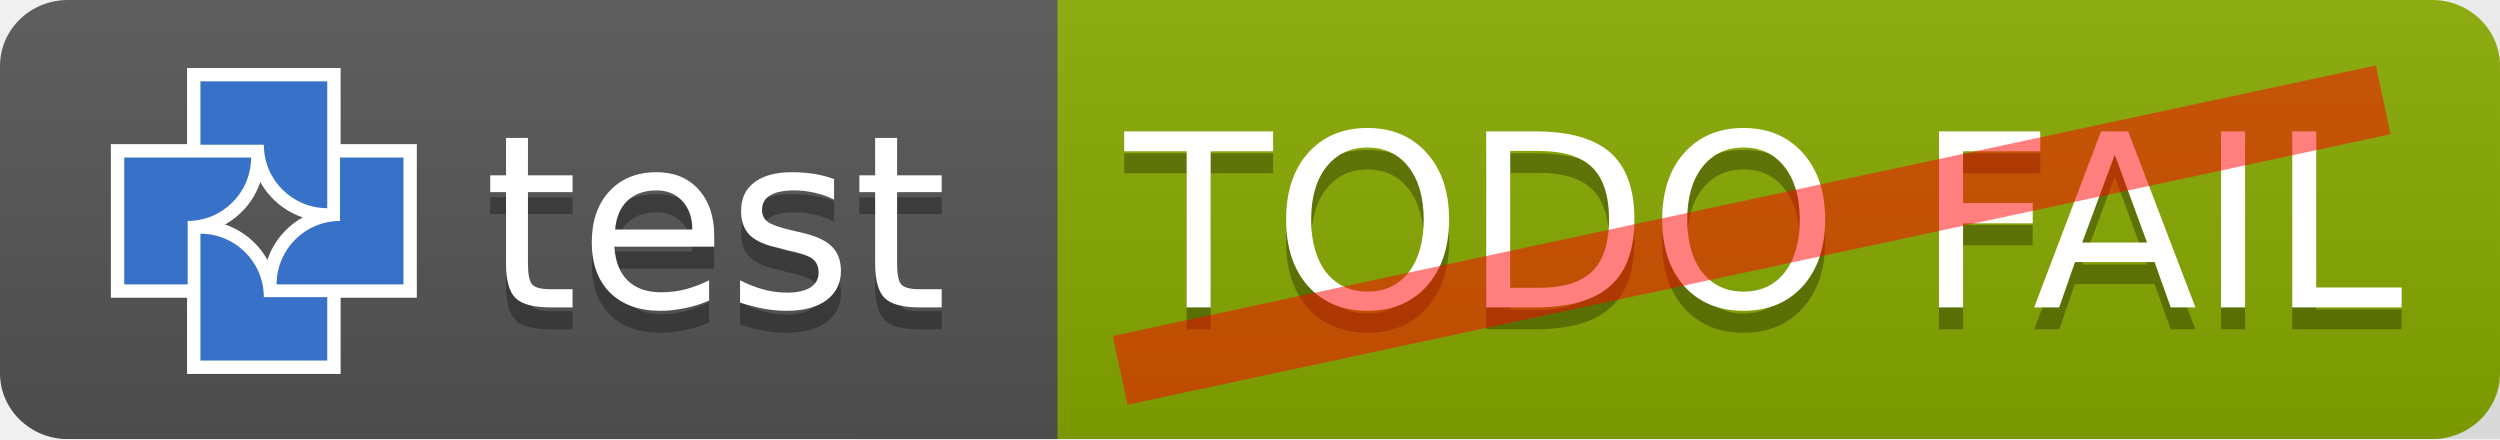
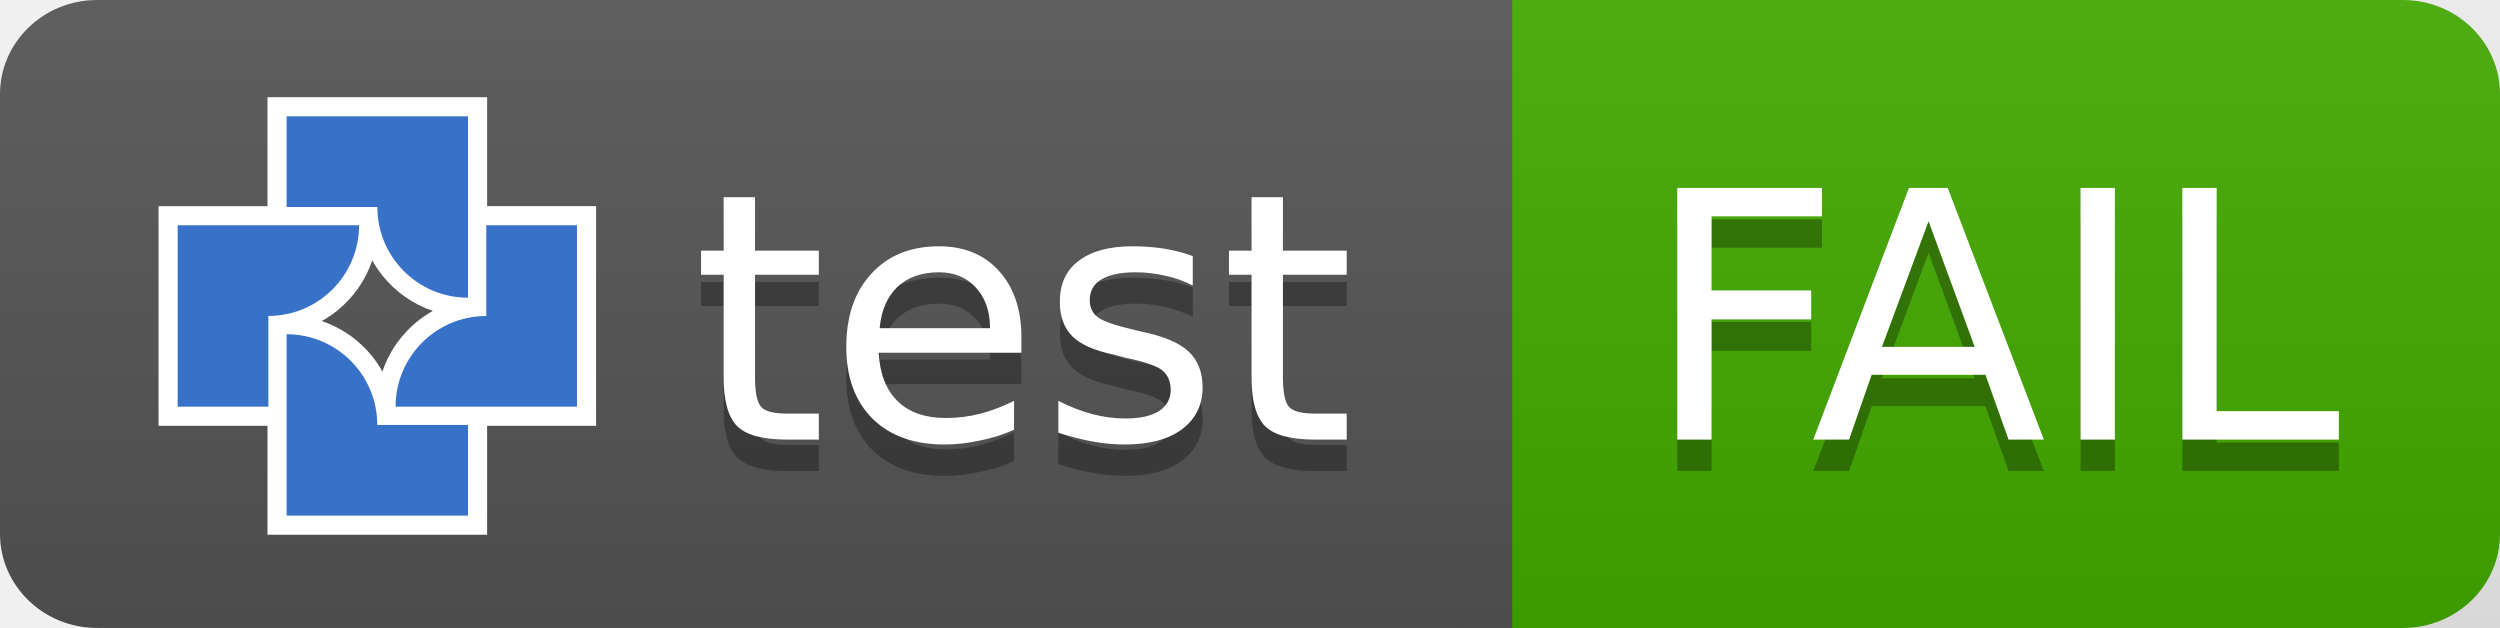
- <svg xmlns="http://www.w3.org/2000/svg" width="113.865" height="20" version="1.1" id="svg8">
+ <svg xmlns="http://www.w3.org/2000/svg" width="79.621" height="20" version="1.1" id="svg8">
  <defs id="defs8">
-     <mask id="round-3">
-       <rect width="192" height="20" rx="3" fill="#ffffff" id="rect2-6" x="0" y="0" />
+     <mask id="round-7">
+       <rect width="192" height="20" rx="3" fill="#ffffff" id="rect2-5" x="0" y="0" />
    </mask>
-     <linearGradient id="smooth-7" x2="0" y2="61.968" gradientTransform="scale(3.003105,0.3227486)" x1="0" y1="0" gradientUnits="userSpaceOnUse">
+     <linearGradient id="smooth-3" x2="0" y2="61.968" gradientTransform="scale(3.098387,0.3227486)" x1="0" y1="0" gradientUnits="userSpaceOnUse">
      <stop offset="0" stop-color="#bbb" stop-opacity=".1" id="stop1-5" />
-       <stop offset="1" stop-opacity=".1" id="stop2-3" />
+       <stop offset="1" stop-opacity=".1" id="stop2-6" />
    </linearGradient>
+     <mask id="round-2">
+       <rect width="192" height="20" rx="3" fill="#ffffff" id="rect2-3" x="0" y="0" />
+     </mask>
  </defs>
  <linearGradient id="smooth" x2="0" y2="61.968" gradientTransform="scale(3.003105,0.3227486)" x1="0" y1="0" gradientUnits="userSpaceOnUse">
    <stop offset="0" stop-color="#bbb" stop-opacity=".1" id="stop1" />
    <stop offset="1" stop-opacity=".1" id="stop2" />
  </linearGradient>
  <mask id="round">
    <rect width="192" height="20" rx="3" fill="#ffffff" id="rect2" x="0" y="0" />
  </mask>
-   <g mask="url(#round-3)" id="g5" transform="scale(1.031728,1)" style="stroke-width:0.985">
-     <rect width="75.51" height="20" x="34.853" fill="#dfb317" id="rect9" y="0" style="display:inline;fill:#88aa00;stroke-width:0.985" ry="3" />
+   <g mask="url(#round)" id="g5" transform="scale(1.031728,1)" style="stroke-width:0.985">
+     <rect width="34.867" height="20" x="42.306" fill="#dfb317" id="rect9" y="0" style="display:inline;fill:#44aa00;stroke-width:0.985" ry="3" />
    <rect width="46.681" height="20" fill="#555555" id="rect3" x="0" y="0" style="display:inline;stroke-width:0.985" />
-     <rect width="110.363" height="20" fill="url(#smooth)" id="rect5" style="display:inline;fill:url(#smooth-7);stroke-width:0.985" x="0" y="0" />
+     <rect width="77.173" height="20" fill="url(#smooth)" id="rect5" style="display:inline;fill:url(#smooth);stroke-width:0.985" x="0" y="0" />
  </g>
-   <g fill="#ffffff" text-anchor="middle" font-family="'DejaVu Sans', Verdana, Geneva, sans-serif" font-size="11px" text-rendering="geometricPrecision" id="g8" transform="translate(1.816229)">
+   <g fill="#ffffff" text-anchor="middle" font-family="'DejaVu Sans', Verdana, Geneva, sans-serif" font-size="11px" text-rendering="geometricPrecision" id="g8" transform="translate(1.816228)">
    <text x="30.777" y="15" fill="#010101" fill-opacity="0.3" id="text5">test</text>
    <text x="30.777" y="14" id="text6">test</text>
-     <text x="78.526" y="15" fill="#010101" fill-opacity="0.3" id="text7" style="font-style:normal;font-variant:normal;font-weight:normal;font-stretch:normal;font-size:11px;font-family:'DejaVu Sans', Verdana, Geneva, sans-serif;-inkscape-font-specification:'DejaVu Sans, Verdana, Geneva, sans-serif, Normal';font-variant-ligatures:normal;font-variant-caps:normal;font-variant-numeric:normal;font-variant-east-asian:normal;fill:#010101;fill-opacity:0.3">
-       <tspan id="tspan10" x="78.526" y="15">TODO FAIL</tspan>
+     <text x="61.631" y="15" fill="#010101" fill-opacity="0.3" id="text7" style="font-style:normal;font-variant:normal;font-weight:normal;font-stretch:normal;font-size:11px;font-family:'DejaVu Sans', Verdana, Geneva, sans-serif;-inkscape-font-specification:'DejaVu Sans, Verdana, Geneva, sans-serif, Normal';font-variant-ligatures:normal;font-variant-caps:normal;font-variant-numeric:normal;font-variant-east-asian:normal;fill:#010101;fill-opacity:0.3">
+       <tspan id="tspan10" x="61.631" y="15">FAIL</tspan>
    </text>
-     <text x="78.526" y="14" id="text8">TODO FAIL</text>
+     <text x="61.631" y="14" id="text8">FAIL</text>
  </g>
  <g id="g20" transform="matrix(0.2563106,0,0,0.2563106,-48.47571,-62.38685)" style="stroke-width:14.746">
    <path id="path1" style="fill:#ffffff;fill-opacity:1;stroke-width:9.317;paint-order:markers fill stroke" d="m 222.367,284.934 c 0,8.305 0,16.611 0,24.916 9.097,0 18.194,0 27.291,0 0,-5.34 0,-10.681 0,-16.021 -3.833,0 -7.667,0 -11.5,0 -0.497,-2.849 -1.927,-5.529 -4.041,-7.506 -1.643,-1.585 -3.715,-2.725 -5.922,-3.3 -1.895,-0.536 -3.879,-0.466 -5.828,-0.464 0,0.792 0,1.583 0,2.375 z" />
    <path id="path2" style="fill:#ffffff;fill-opacity:1;stroke-width:9.317;paint-order:markers fill stroke" d="m 247.176,271.395 c 0,3.042 0,6.085 0,9.127 -2.849,0.497 -5.529,1.927 -7.506,4.041 -1.585,1.643 -2.725,3.715 -3.3,5.922 -0.536,1.894 -0.466,3.877 -0.464,5.826 9.097,0 18.194,0 27.291,0 0,-9.097 0,-18.194 0,-27.291 -5.34,0 -10.681,0 -16.021,0 0,0.792 0,1.583 0,2.375 z" />
    <path id="path3" style="fill:#ffffff;fill-opacity:1;stroke-width:9.317;paint-order:markers fill stroke" d="m 208.83,271.395 c 0,8.305 0,16.611 0,24.916 5.34,0 10.681,0 16.021,0 0,-3.833 0,-7.667 0,-11.5 2.584,-0.454 5.038,-1.667 6.938,-3.477 1.876,-1.732 3.229,-4.021 3.867,-6.489 0.533,-1.894 0.469,-3.876 0.464,-5.824 -9.097,0 -18.194,0 -27.291,0 0,0.792 0,1.583 0,2.375 z" />
    <path id="path4" style="fill:#ffffff;fill-opacity:1;stroke-width:9.317;paint-order:markers fill stroke" d="m 222.367,257.858 c 0,4.549 0,9.098 0,13.646 3.834,0 7.668,0 11.502,0 0.445,2.554 1.643,4.971 3.407,6.867 1.747,1.908 4.057,3.294 6.56,3.938 1.893,0.533 3.874,0.469 5.822,0.464 0,-9.097 0,-18.194 0,-27.291 -9.097,0 -18.194,0 -27.291,0 0,0.792 0,1.583 0,2.375 z" />
    <path style="fill:#3771c8;fill-opacity:1;stroke-width:9.317;paint-order:markers fill stroke" d="m 224.742,284.934 v 11.269 11.269 0.002 h 22.541 v -11.271 h -11.274 a 11.271,11.271 0 0 0 -11.202,-11.269 z" id="path6" />
    <path style="fill:#3771c8;fill-opacity:1;stroke-width:9.317;paint-order:markers fill stroke" d="m 249.551,271.395 v 11.274 a 11.271,11.271 0 0 0 -11.269,11.202 v 0.065 h 11.269 11.269 0.002 v -22.541 z" id="path7" />
    <path style="fill:#3771c8;fill-opacity:1;stroke-width:9.317;paint-order:markers fill stroke" d="m 211.205,271.395 v 22.541 h 11.271 v -11.274 a 11.271,11.271 0 0 0 11.269,-11.202 v -0.065 H 222.476 211.206 Z" id="path8" />
    <path style="fill:#3771c8;fill-opacity:1;stroke-width:9.317;paint-order:markers fill stroke" d="m 224.742,257.858 v 11.27 h 11.274 a 11.271,11.271 0 0 0 11.202,11.27 h 0.065 v -11.27 -11.269 -10e-4 z" id="path13" />
  </g>
-   <path style="fill:#ff0000;stroke:#ff0000;stroke-width:3.202;stroke-dasharray:none;stroke-opacity:0.5;paint-order:markers fill stroke" d="M 51.015,16.869 108.546,4.547" id="path11" />
</svg>
